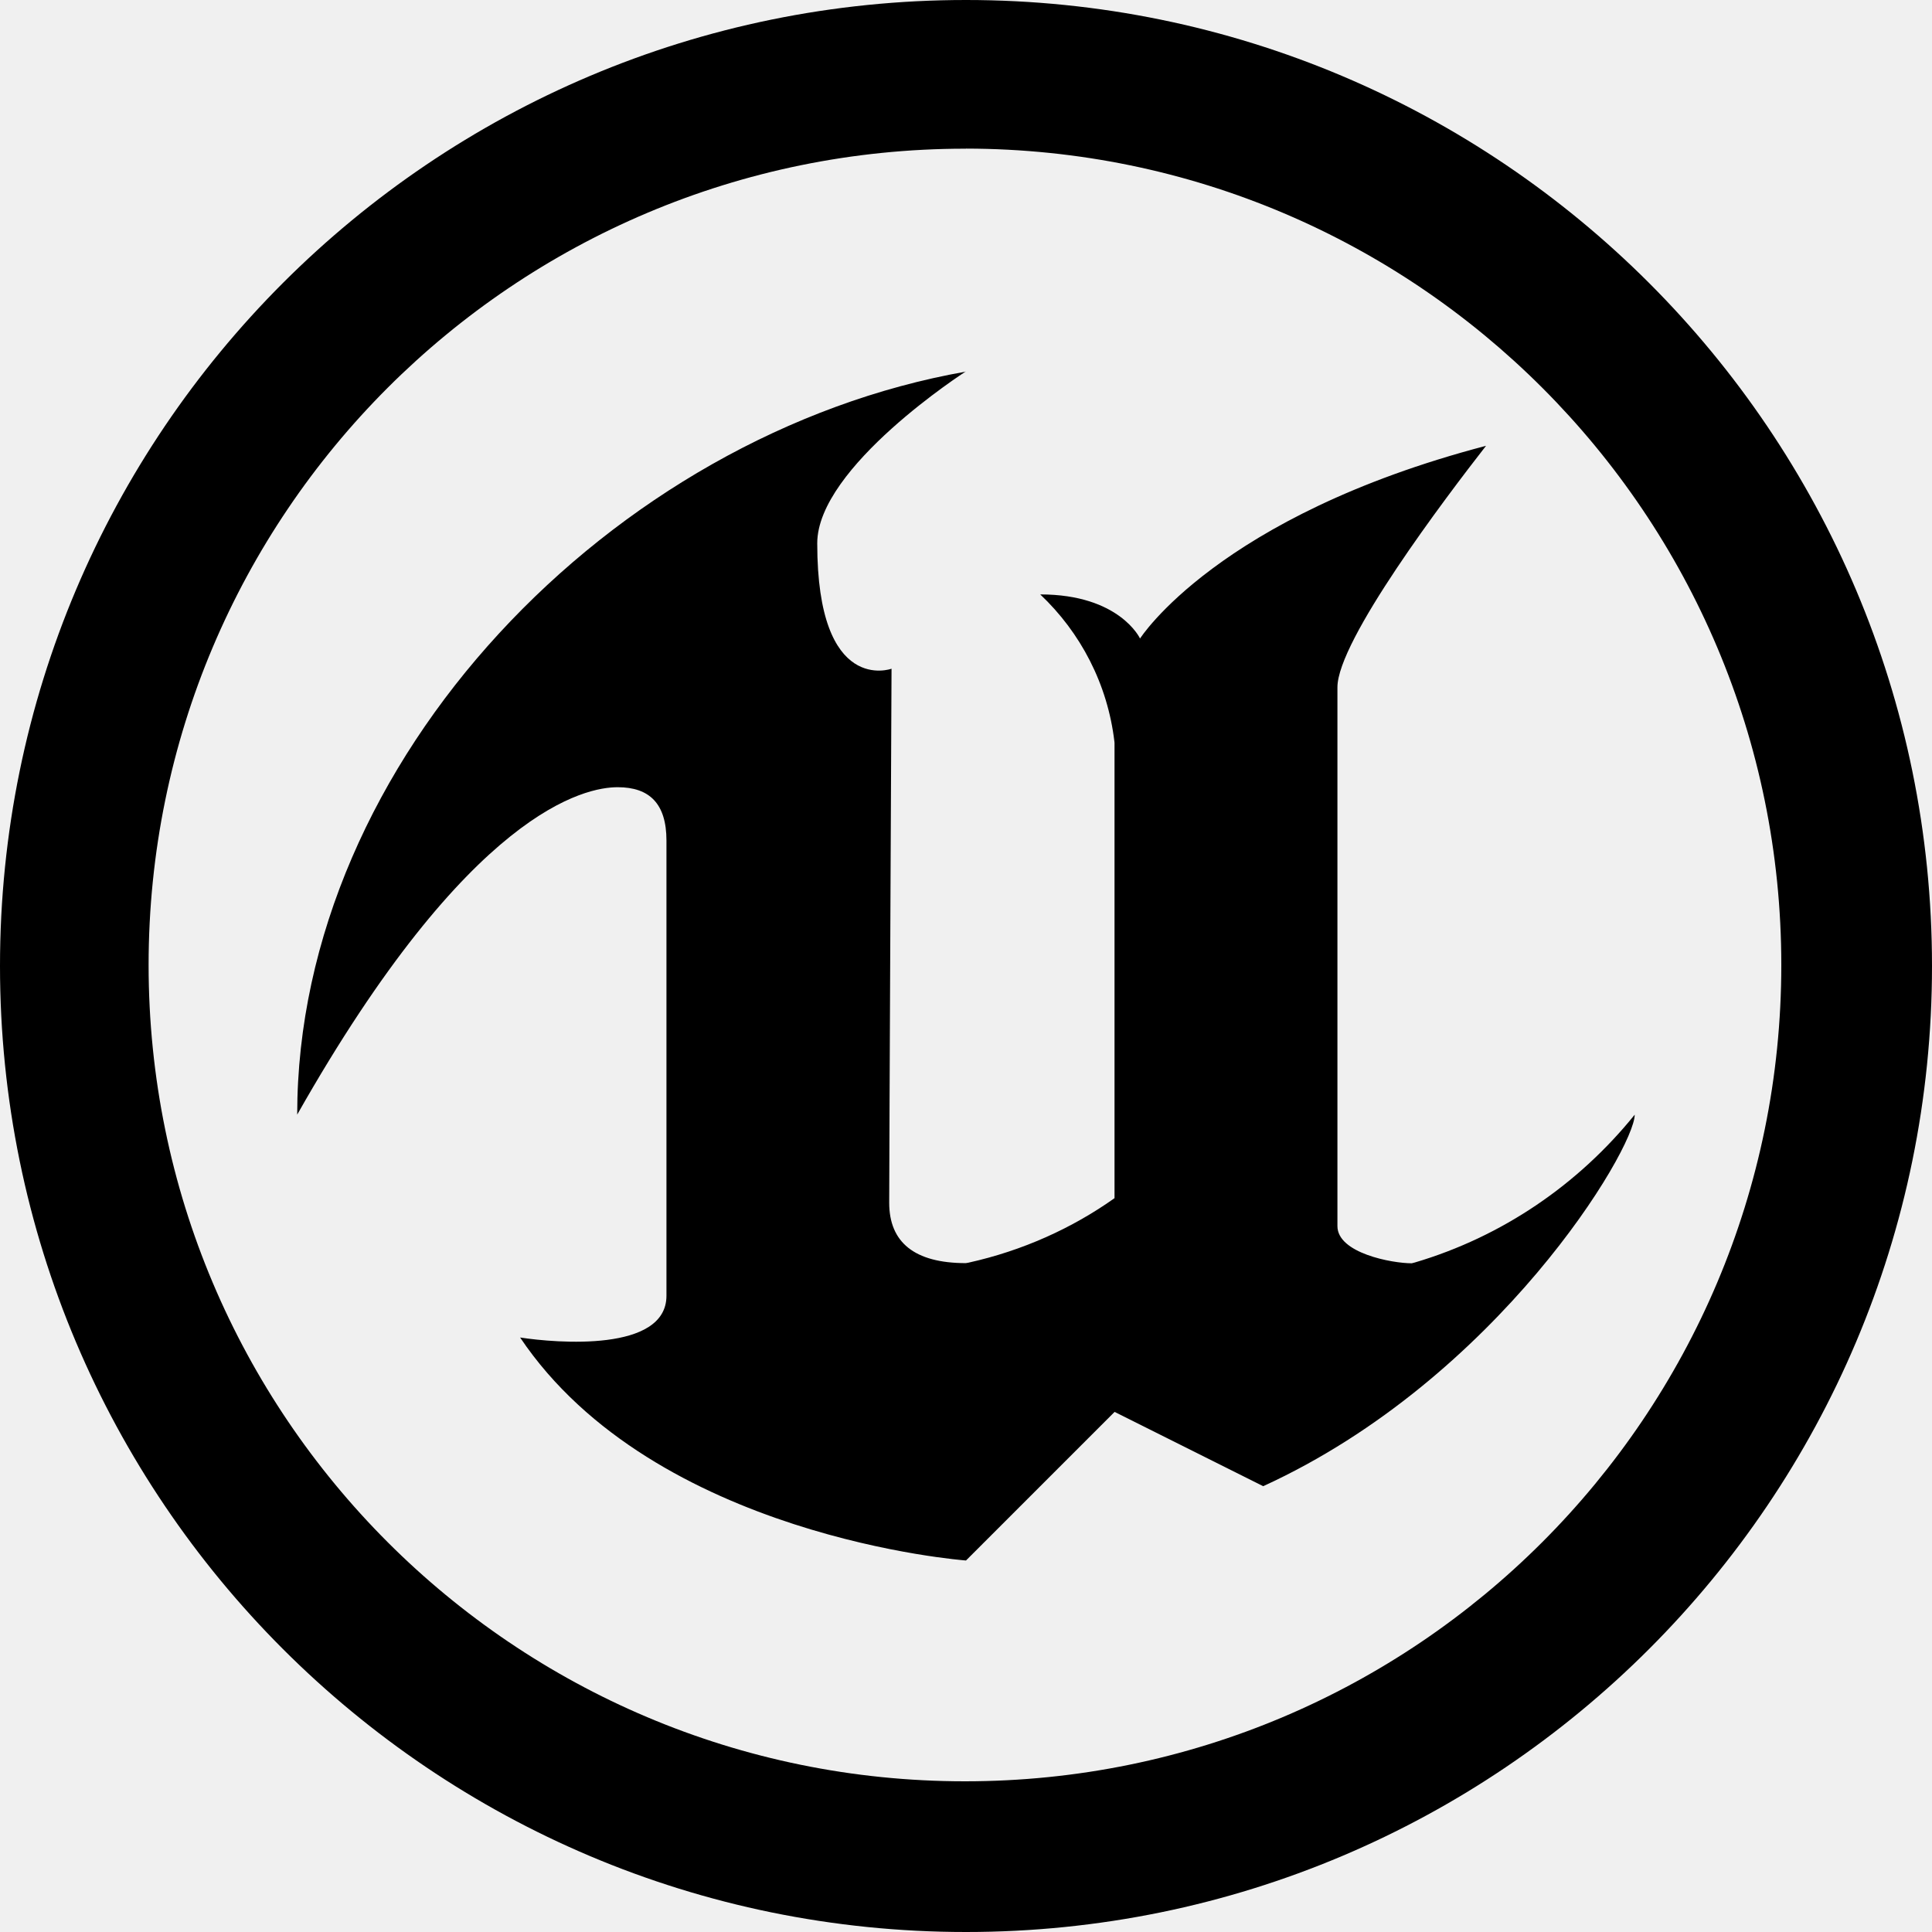
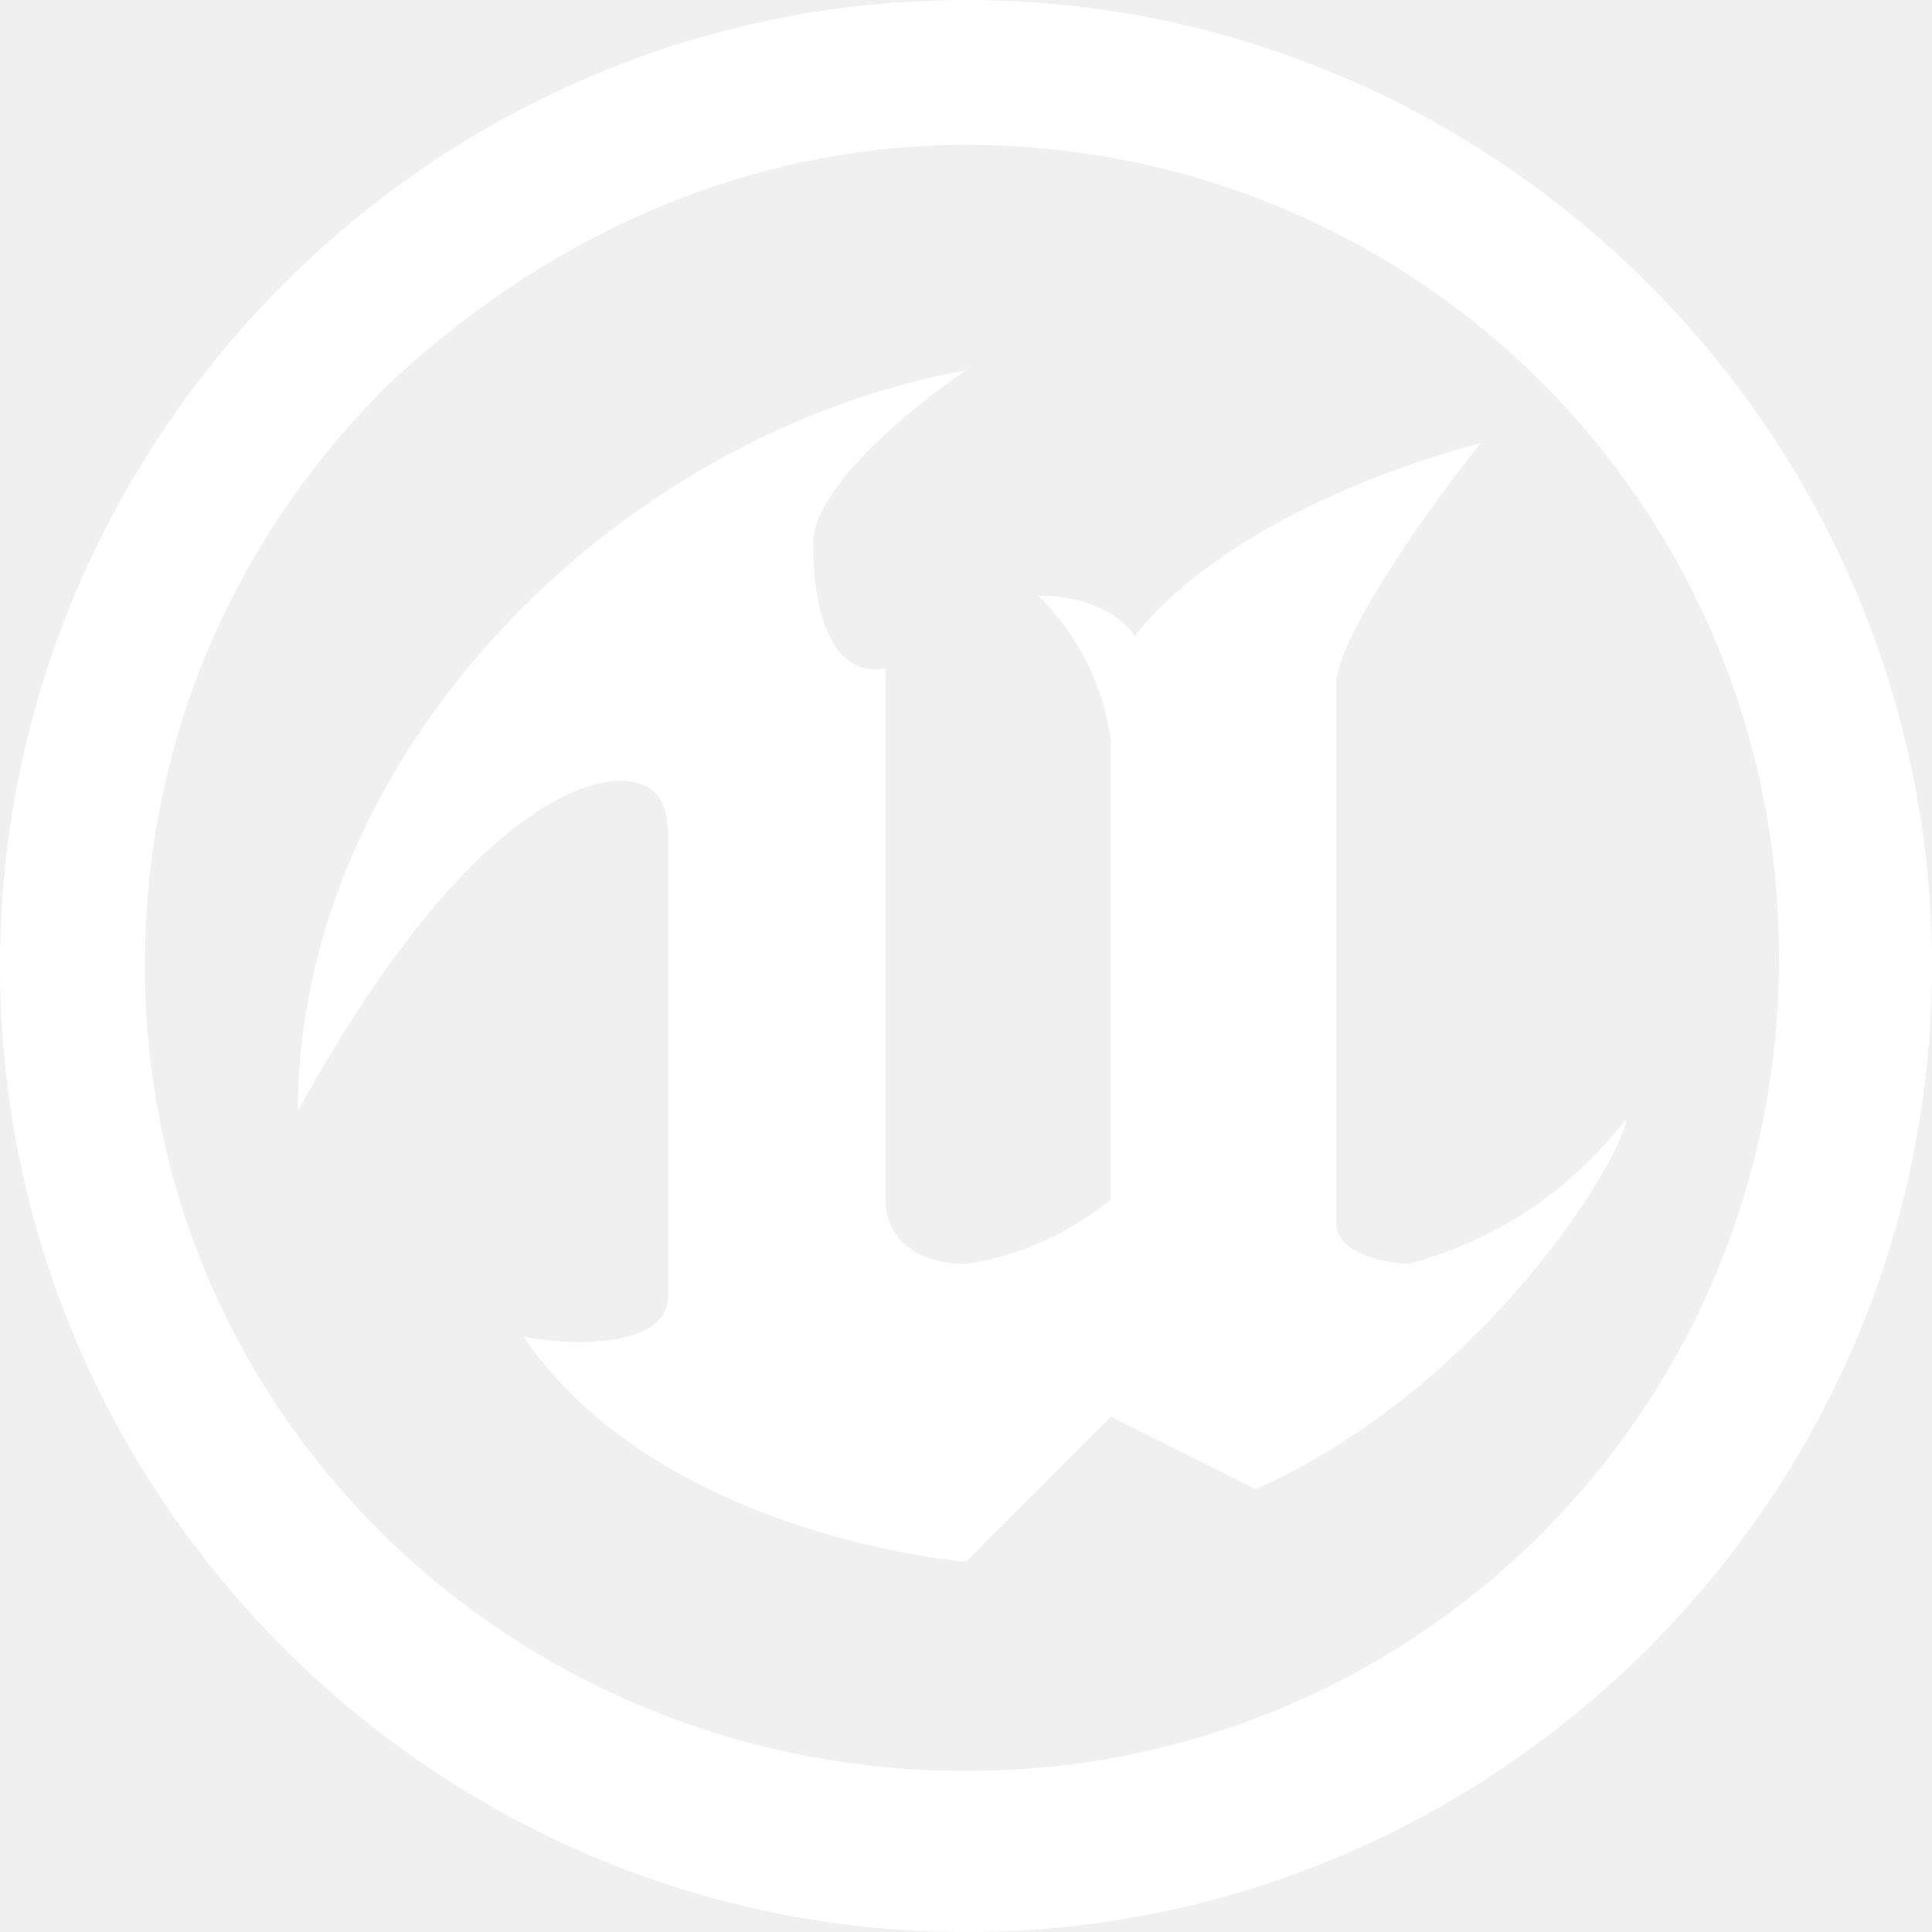
- <svg xmlns="http://www.w3.org/2000/svg" width="24px" height="24px" viewBox="0 0 24 24">
-   <path d="m12 0c-6.627 0-12 5.373-12 12s5.373 12 12 12 12-5.373 12-12c0-6.627-5.373-12-12-12zm0 1.846c5.595.007 10.128 4.545 10.128 10.141 0 5.601-4.54 10.141-10.141 10.141s-10.141-4.54-10.141-10.141c0-2.8 1.135-5.335 2.97-7.17 1.837-1.835 4.374-2.97 7.176-2.97h.007zm0 2.77c-4.392.774-8.308 4.824-8.308 9.23 2.149-3.794 3.584-4.067 3.981-4.067s.606.206.606.663v5.654c0 .703-1.366.588-1.818.519 1.67 2.485 5.539 2.77 5.539 2.77l1.846-1.846 1.846.923c2.914-1.334 4.615-4.19 4.615-4.615-.701.868-1.646 1.515-2.731 1.836l-.039.01c-.245 0-.923-.126-.923-.462v-6.693c0-.581 1.342-2.354 1.846-3-3.332.873-4.298 2.394-4.298 2.394s-.253-.548-1.24-.548c.501.473.838 1.114.922 1.832l.001.014v5.654c-.525.373-1.144.653-1.813.801l-.034.006c-.64 0-.952-.26-.952-.75s.029-6.634.029-6.634-.923.339-.923-1.558c0-.949 1.846-2.135 1.846-2.135z" />
+ <svg xmlns="http://www.w3.org/2000/svg" version="1.1" id="Layer_1" x="0px" y="0px" viewBox="0 0 24 24" style="enable-background:new 0 0 24 24;" xml:space="preserve">
+   <style type="text/css">
+ 	.st0{fill:#FFFFFF;}
+ </style>
+   <path class="st0" d="M12,0C5.4,0,0,5.4,0,12s5.4,12,12,12s12-5.4,12-12S18.6,0,12,0z M12,1.8c5.6,0,10.1,4.5,10.1,10.1  c0,5.6-4.5,10.1-10.1,10.1S1.8,17.6,1.8,12c0-2.8,1.1-5.3,3-7.2C6.7,3,9.2,1.8,12,1.8L12,1.8L12,1.8z M12,4.6  c-4.4,0.8-8.3,4.8-8.3,9.2c2.1-3.8,3.6-4.1,4-4.1c0.4,0,0.6,0.2,0.6,0.7v5.7c0,0.7-1.4,0.6-1.8,0.5c1.7,2.5,5.5,2.8,5.5,2.8l1.8-1.8  l1.8,0.9c2.9-1.3,4.6-4.2,4.6-4.6c-0.7,0.9-1.6,1.5-2.7,1.8l0,0c-0.2,0-0.9-0.1-0.9-0.5V8.5c0-0.6,1.3-2.4,1.8-3  c-3.3,0.9-4.3,2.4-4.3,2.4s-0.3-0.5-1.2-0.5c0.5,0.5,0.8,1.1,0.9,1.8l0,0v5.7c-0.5,0.4-1.1,0.7-1.8,0.8l0,0c-0.6,0-1-0.3-1-0.8  s0-6.6,0-6.6s-0.9,0.3-0.9-1.6C10.2,5.8,12,4.6,12,4.6L12,4.6z" />
</svg>
